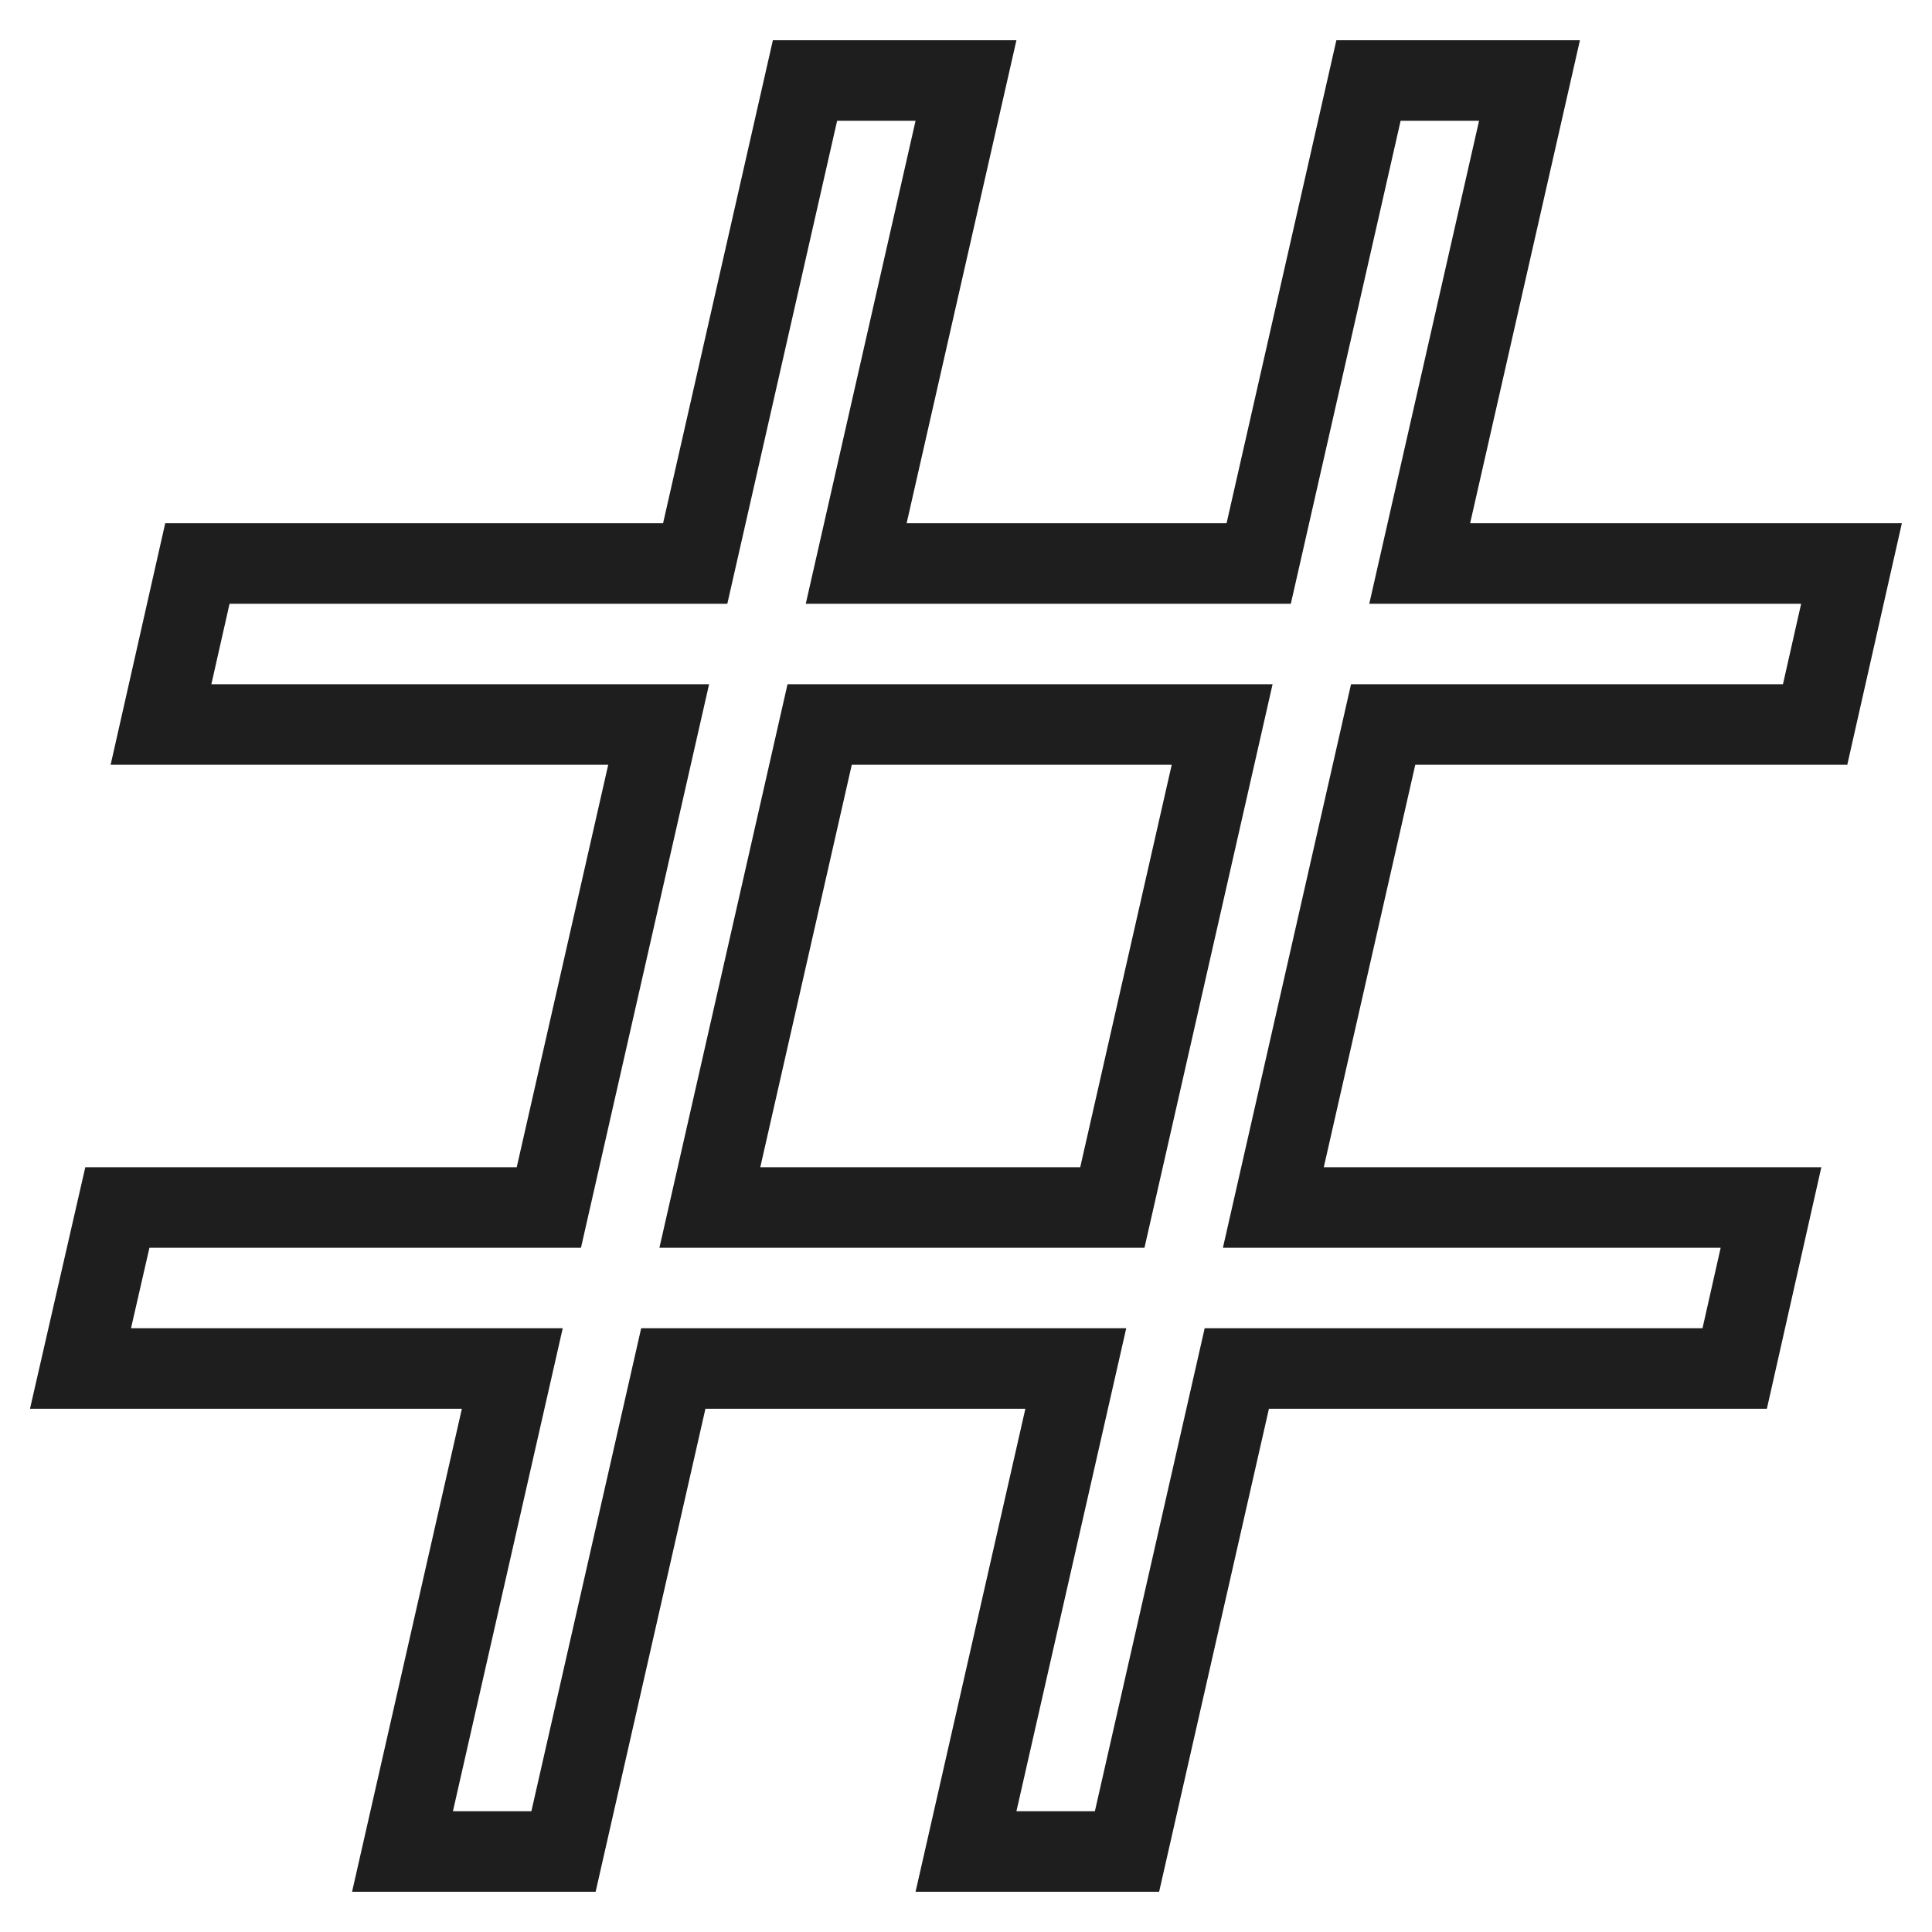
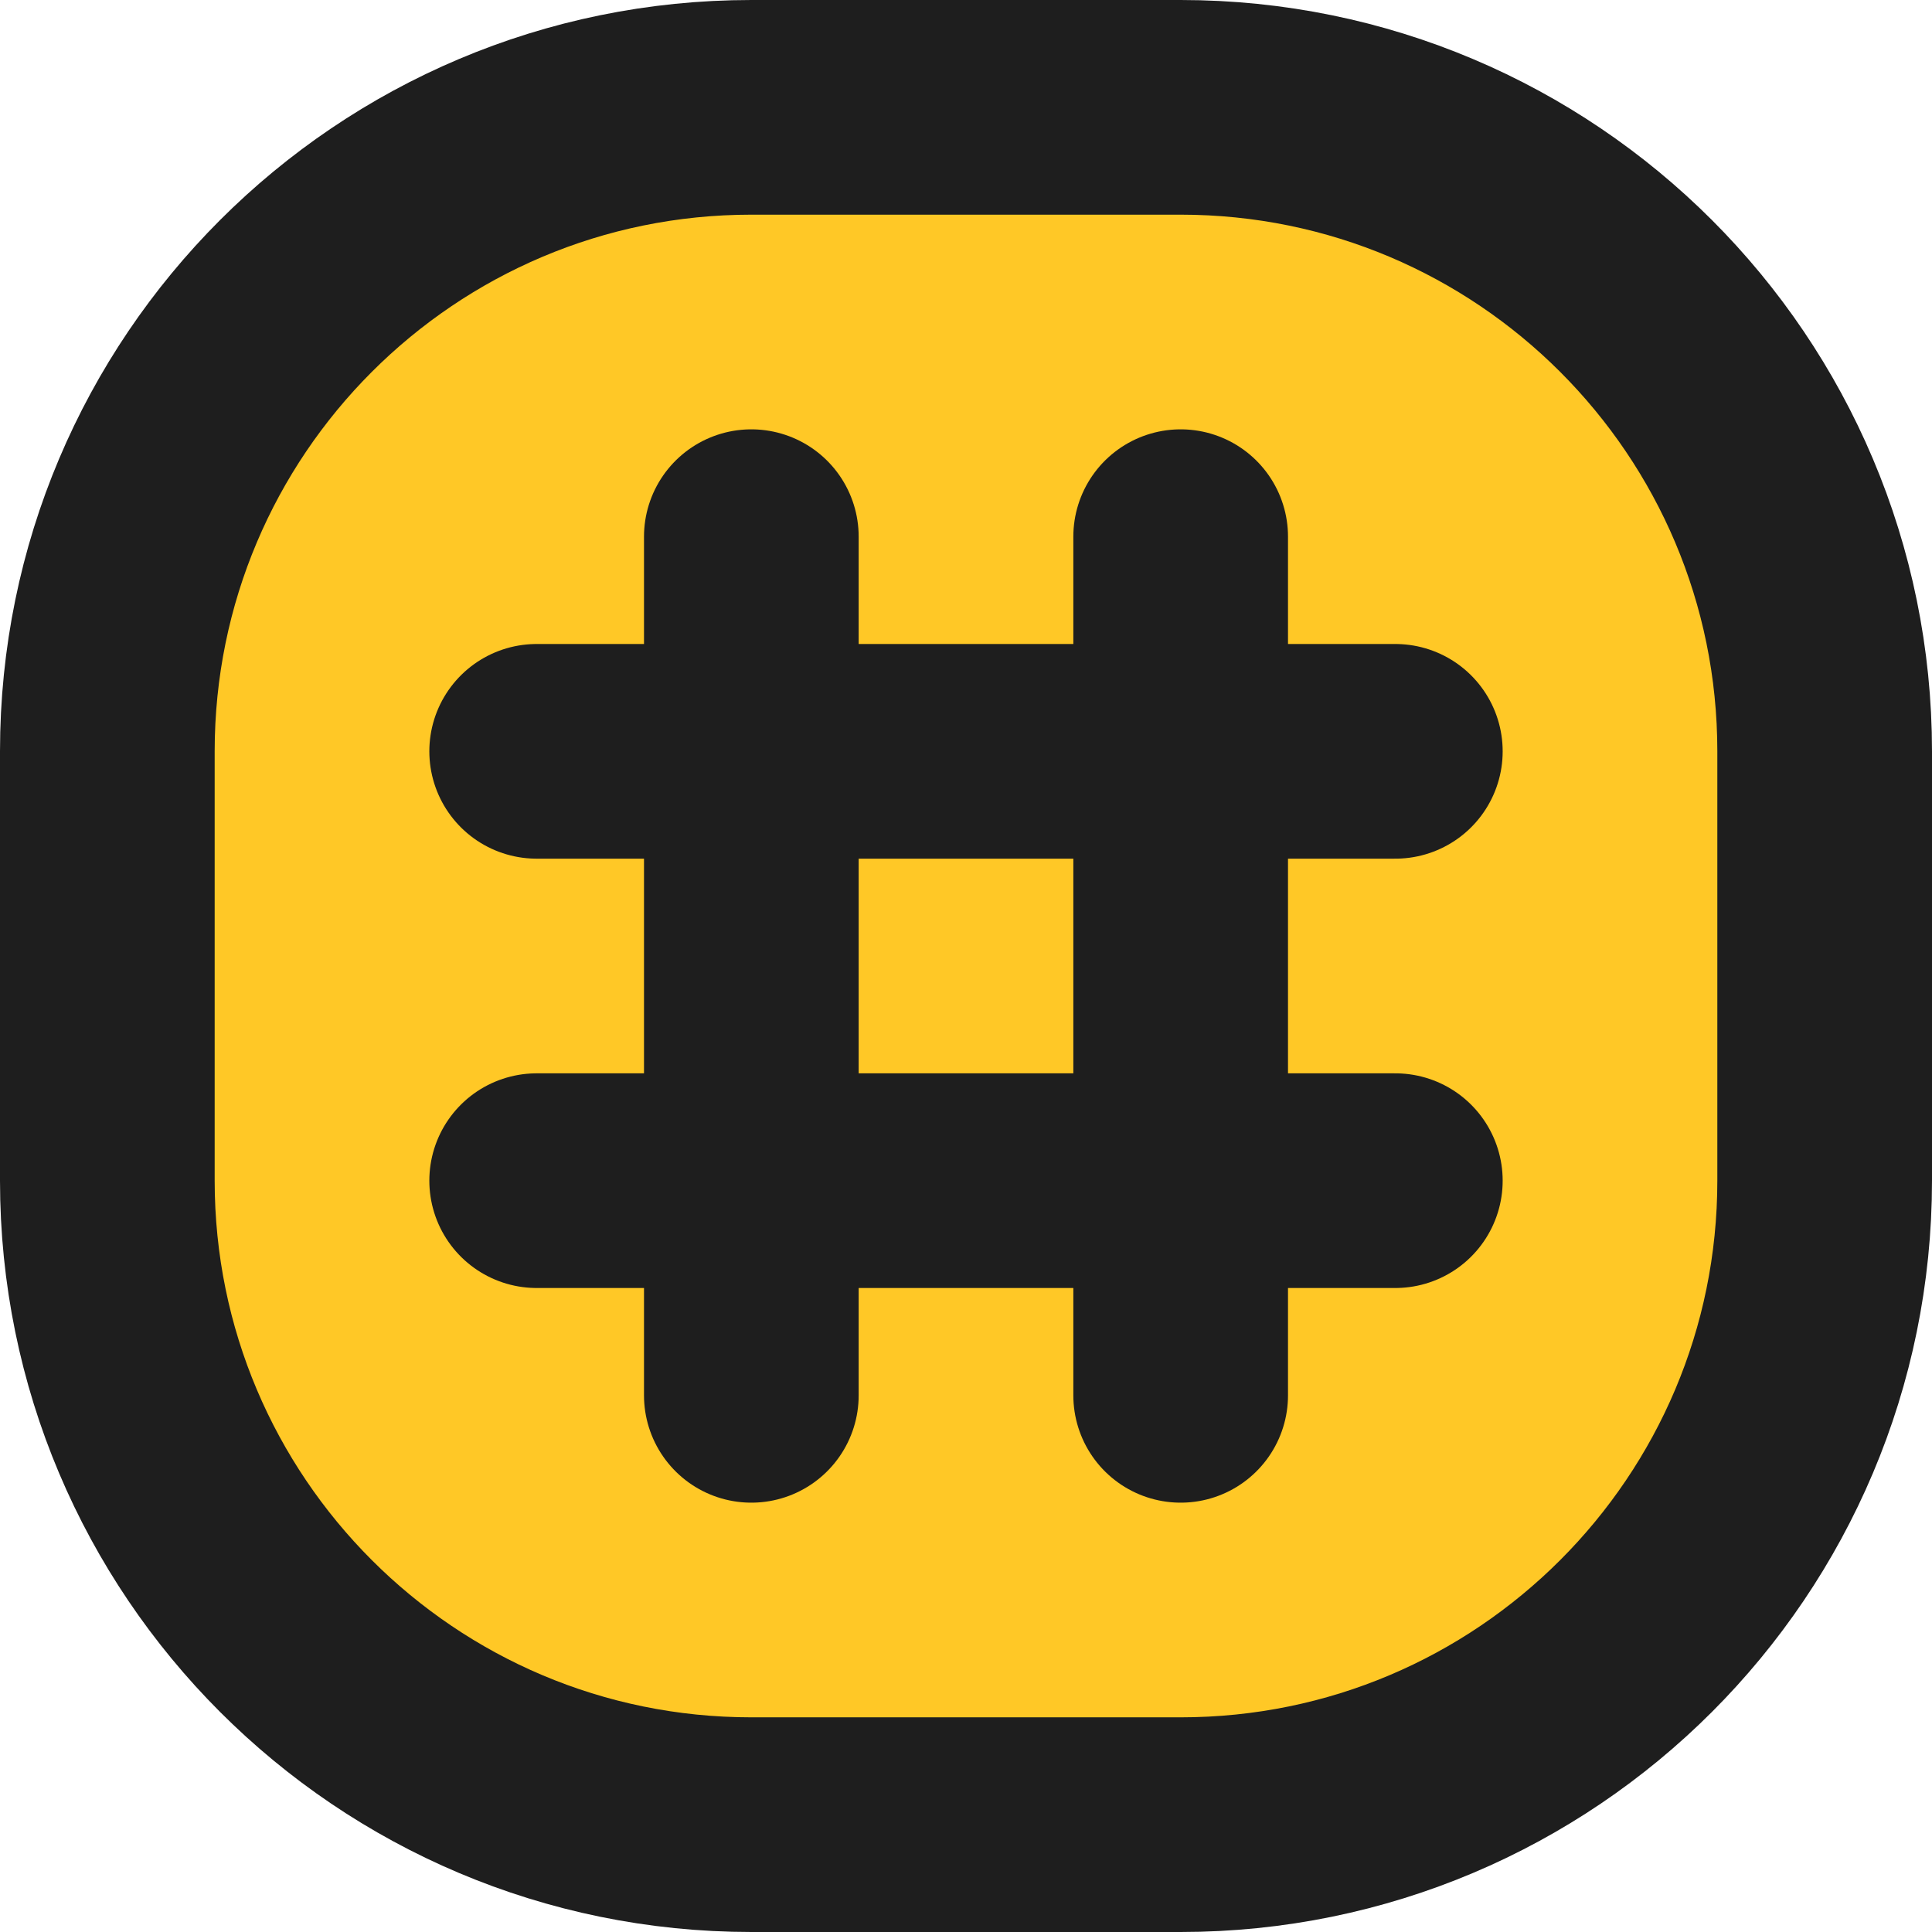
- <svg xmlns="http://www.w3.org/2000/svg" width="24" height="24" viewBox="0 0 24 24">
-   <g stroke="#1E1E1E" stroke-width="1" fill="none" fill-rule="evenodd">
-     <path d="M22.548 9l.452-2h-5.364l1.364-6h-2l-1.364 6h-5l1.364-6h-2l-1.364 6h-6.184l-.452 2h6.182l-1.364 6h-5.36l-.458 2h5.364l-1.364 6h2l1.364-6h5l-1.364 6h2l1.364-6h6.185l.451-2h-6.182l1.364-6h5.366zm-8.73 6h-5l1.364-6h5l-1.364 6z" />
+ <svg xmlns="http://www.w3.org/2000/svg" width="18" height="18" viewBox="0 0 18 18">
+   <g transform="translate(1 1)" stroke="#1E1E1E" stroke-width="2" fill="none" fill-rule="evenodd" stroke-linecap="round">
+     <rect fill="#FFC826" stroke-linejoin="round" width="16" height="16" rx="6" />
+     <path d="M6 4v8M12 6H4M12 10H4M10 4v8" />
  </g>
</svg>
